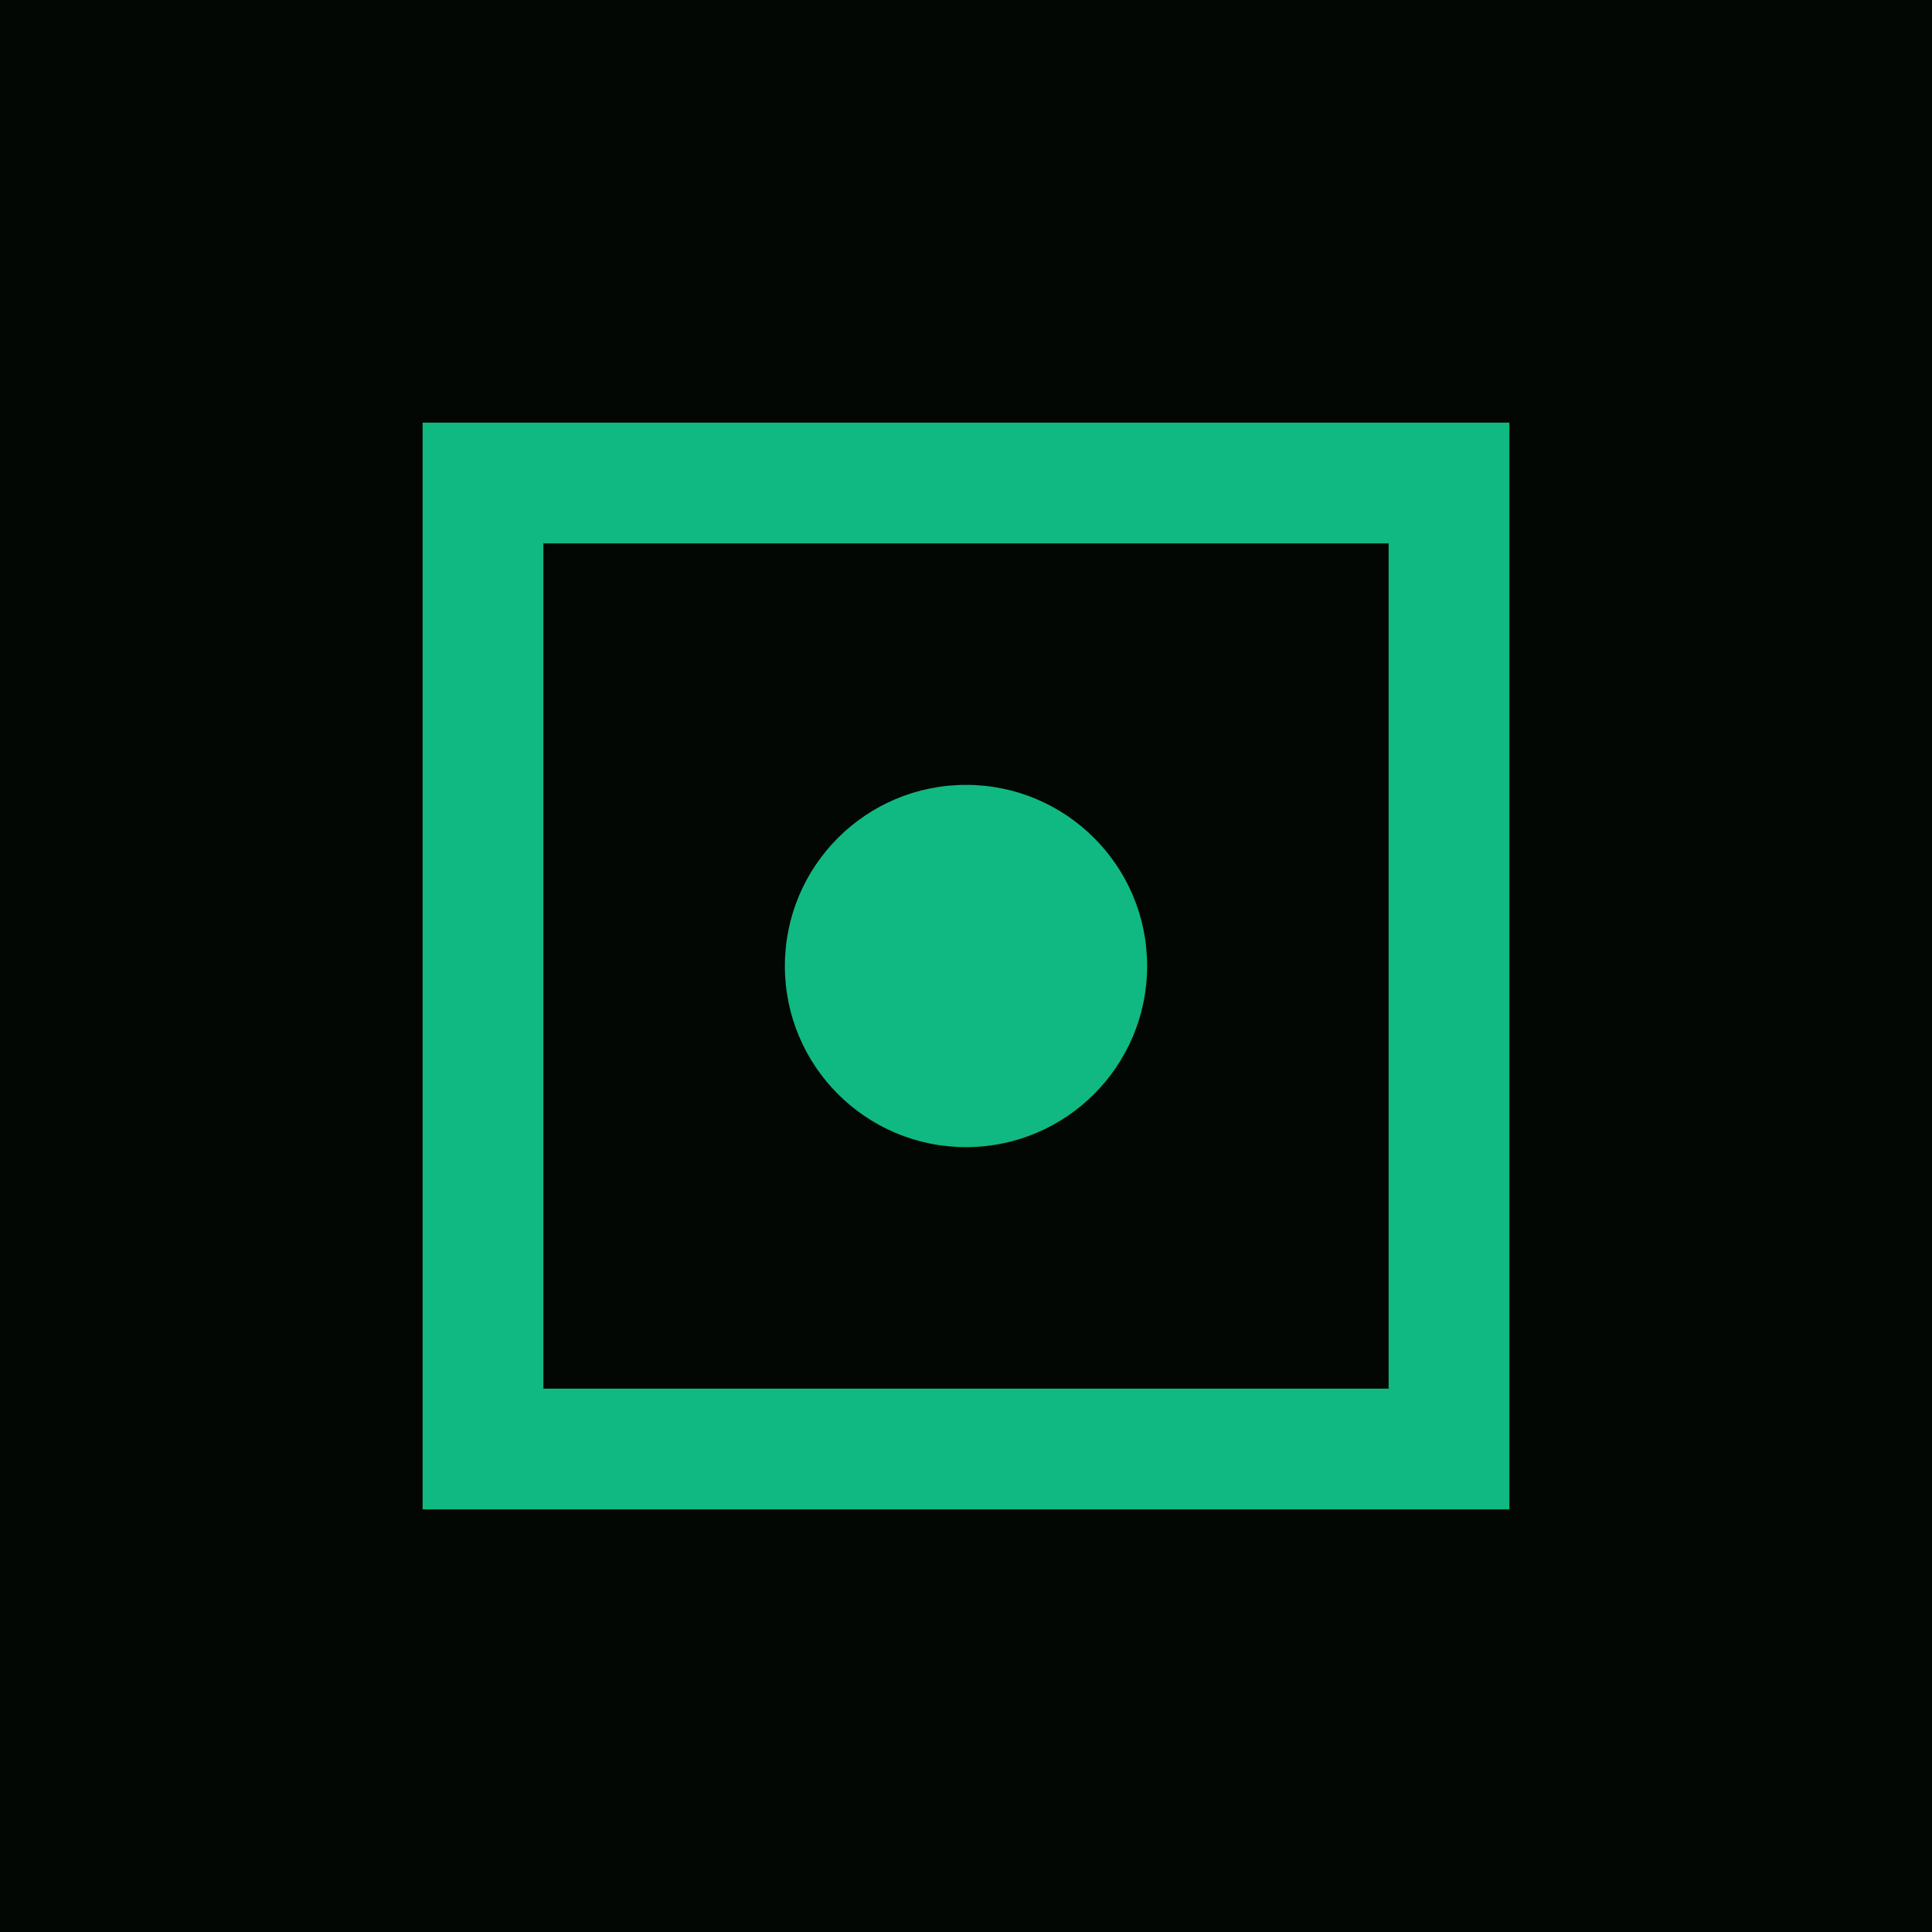
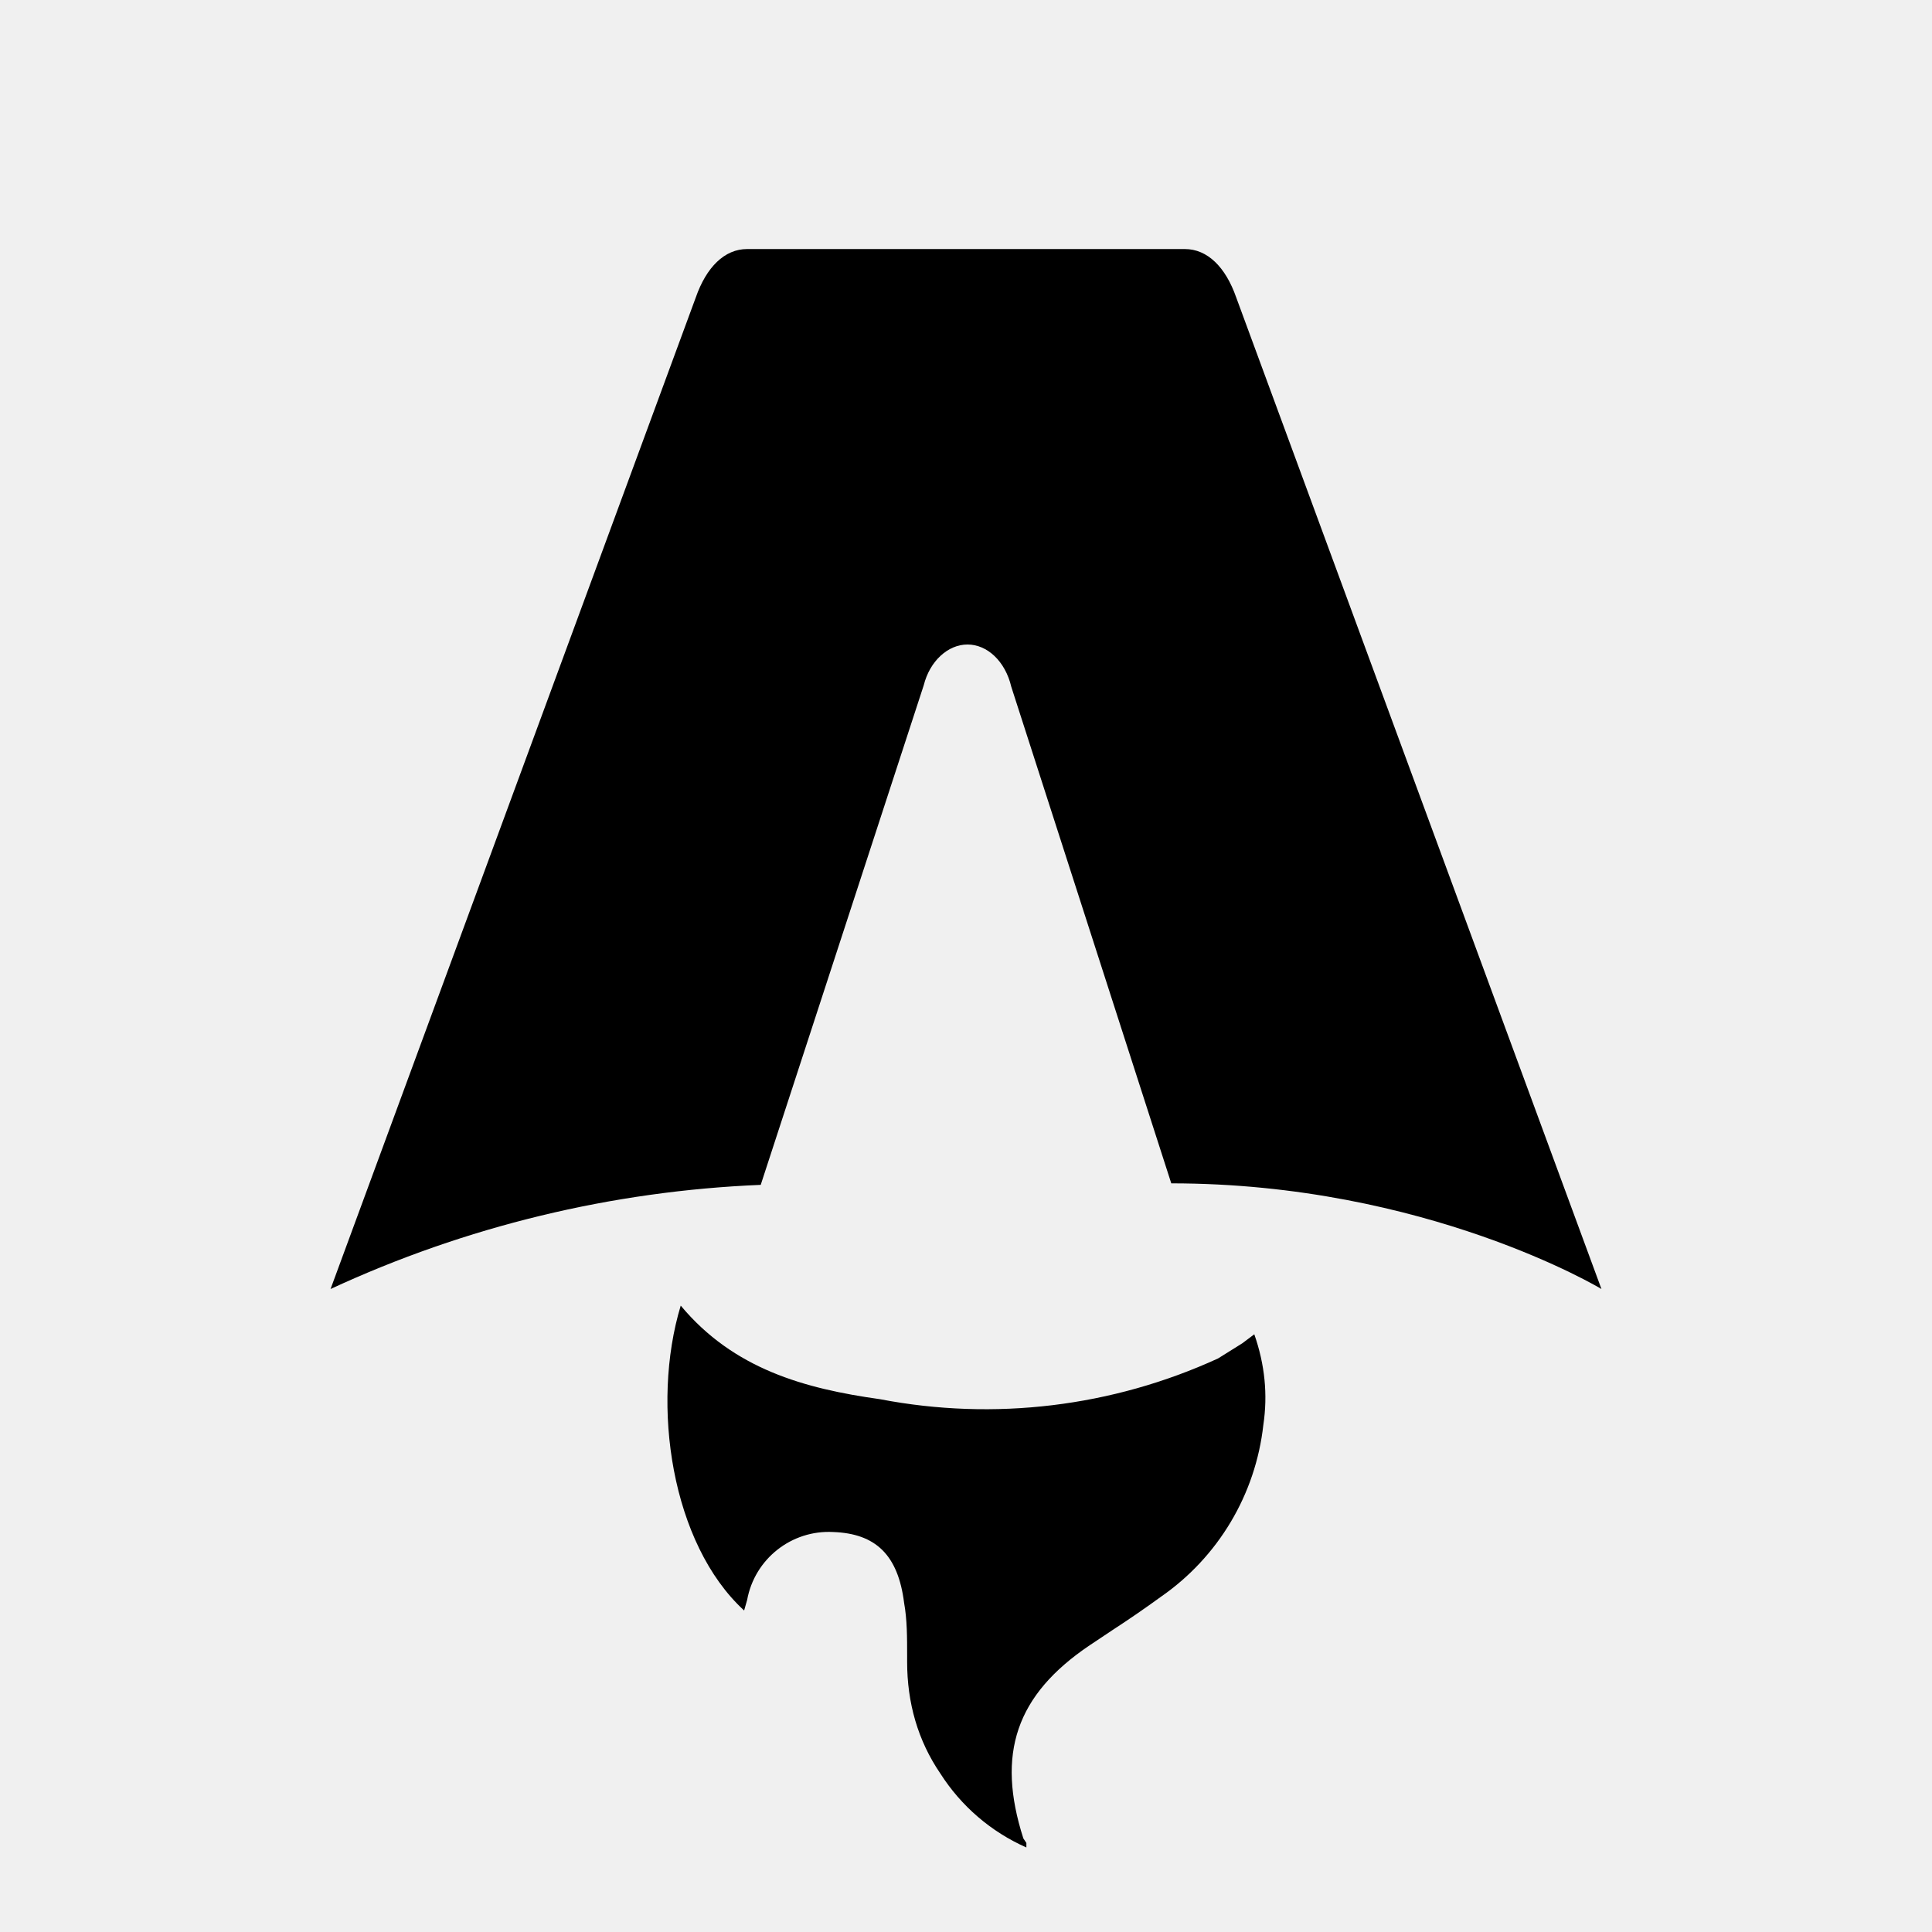
- <svg xmlns="http://www.w3.org/2000/svg" viewBox="0 0 32 32" fill="none">
-   <rect width="32" height="32" fill="#030704" />
-   <rect x="8" y="8" width="16" height="16" stroke="#10b981" stroke-width="2" fill="none" />
-   <circle cx="16" cy="16" r="3" fill="#10b981" />
+ <svg xmlns="http://www.w3.org/2000/svg" fill="none" viewBox="0 0 128 128">
+   <path d="M50.4 78.5a75.1 75.1 0 0 0-28.5 6.9l24.2-65.7c.7-2 1.9-3.2 3.4-3.2h29c1.5 0 2.7 1.2 3.4 3.2l24.2 65.7s-11.6-7-28.5-7L67 45.5c-.4-1.7-1.6-2.8-2.9-2.8-1.3 0-2.5 1.1-2.9 2.7L50.4 78.5Zm-1.1 28.2Zm-4.2-20.2c-2 6.6-.6 15.8 4.2 20.2a17.5 17.5 0 0 1 .2-.7 5.5 5.5 0 0 1 5.7-4.5c2.8.1 4.3 1.5 4.7 4.7.2 1.1.2 2.3.2 3.5v.4c0 2.7.7 5.2 2.2 7.4a13 13 0 0 0 5.7 4.9v-.3l-.2-.3c-1.8-5.6-.5-9.5 4.4-12.8l1.5-1a73 73 0 0 0 3.2-2.2 16 16 0 0 0 6.8-11.4c.3-2 .1-4-.6-6l-.8.6-1.6 1a37 37 0 0 1-22.4 2.7c-5-.7-9.7-2-13.2-6.2Z" />
+   <style>
+         path { fill: #000; }
+         @media (prefers-color-scheme: dark) {
+             path { fill: #FFF; }
+         }
+     </style>
</svg>
